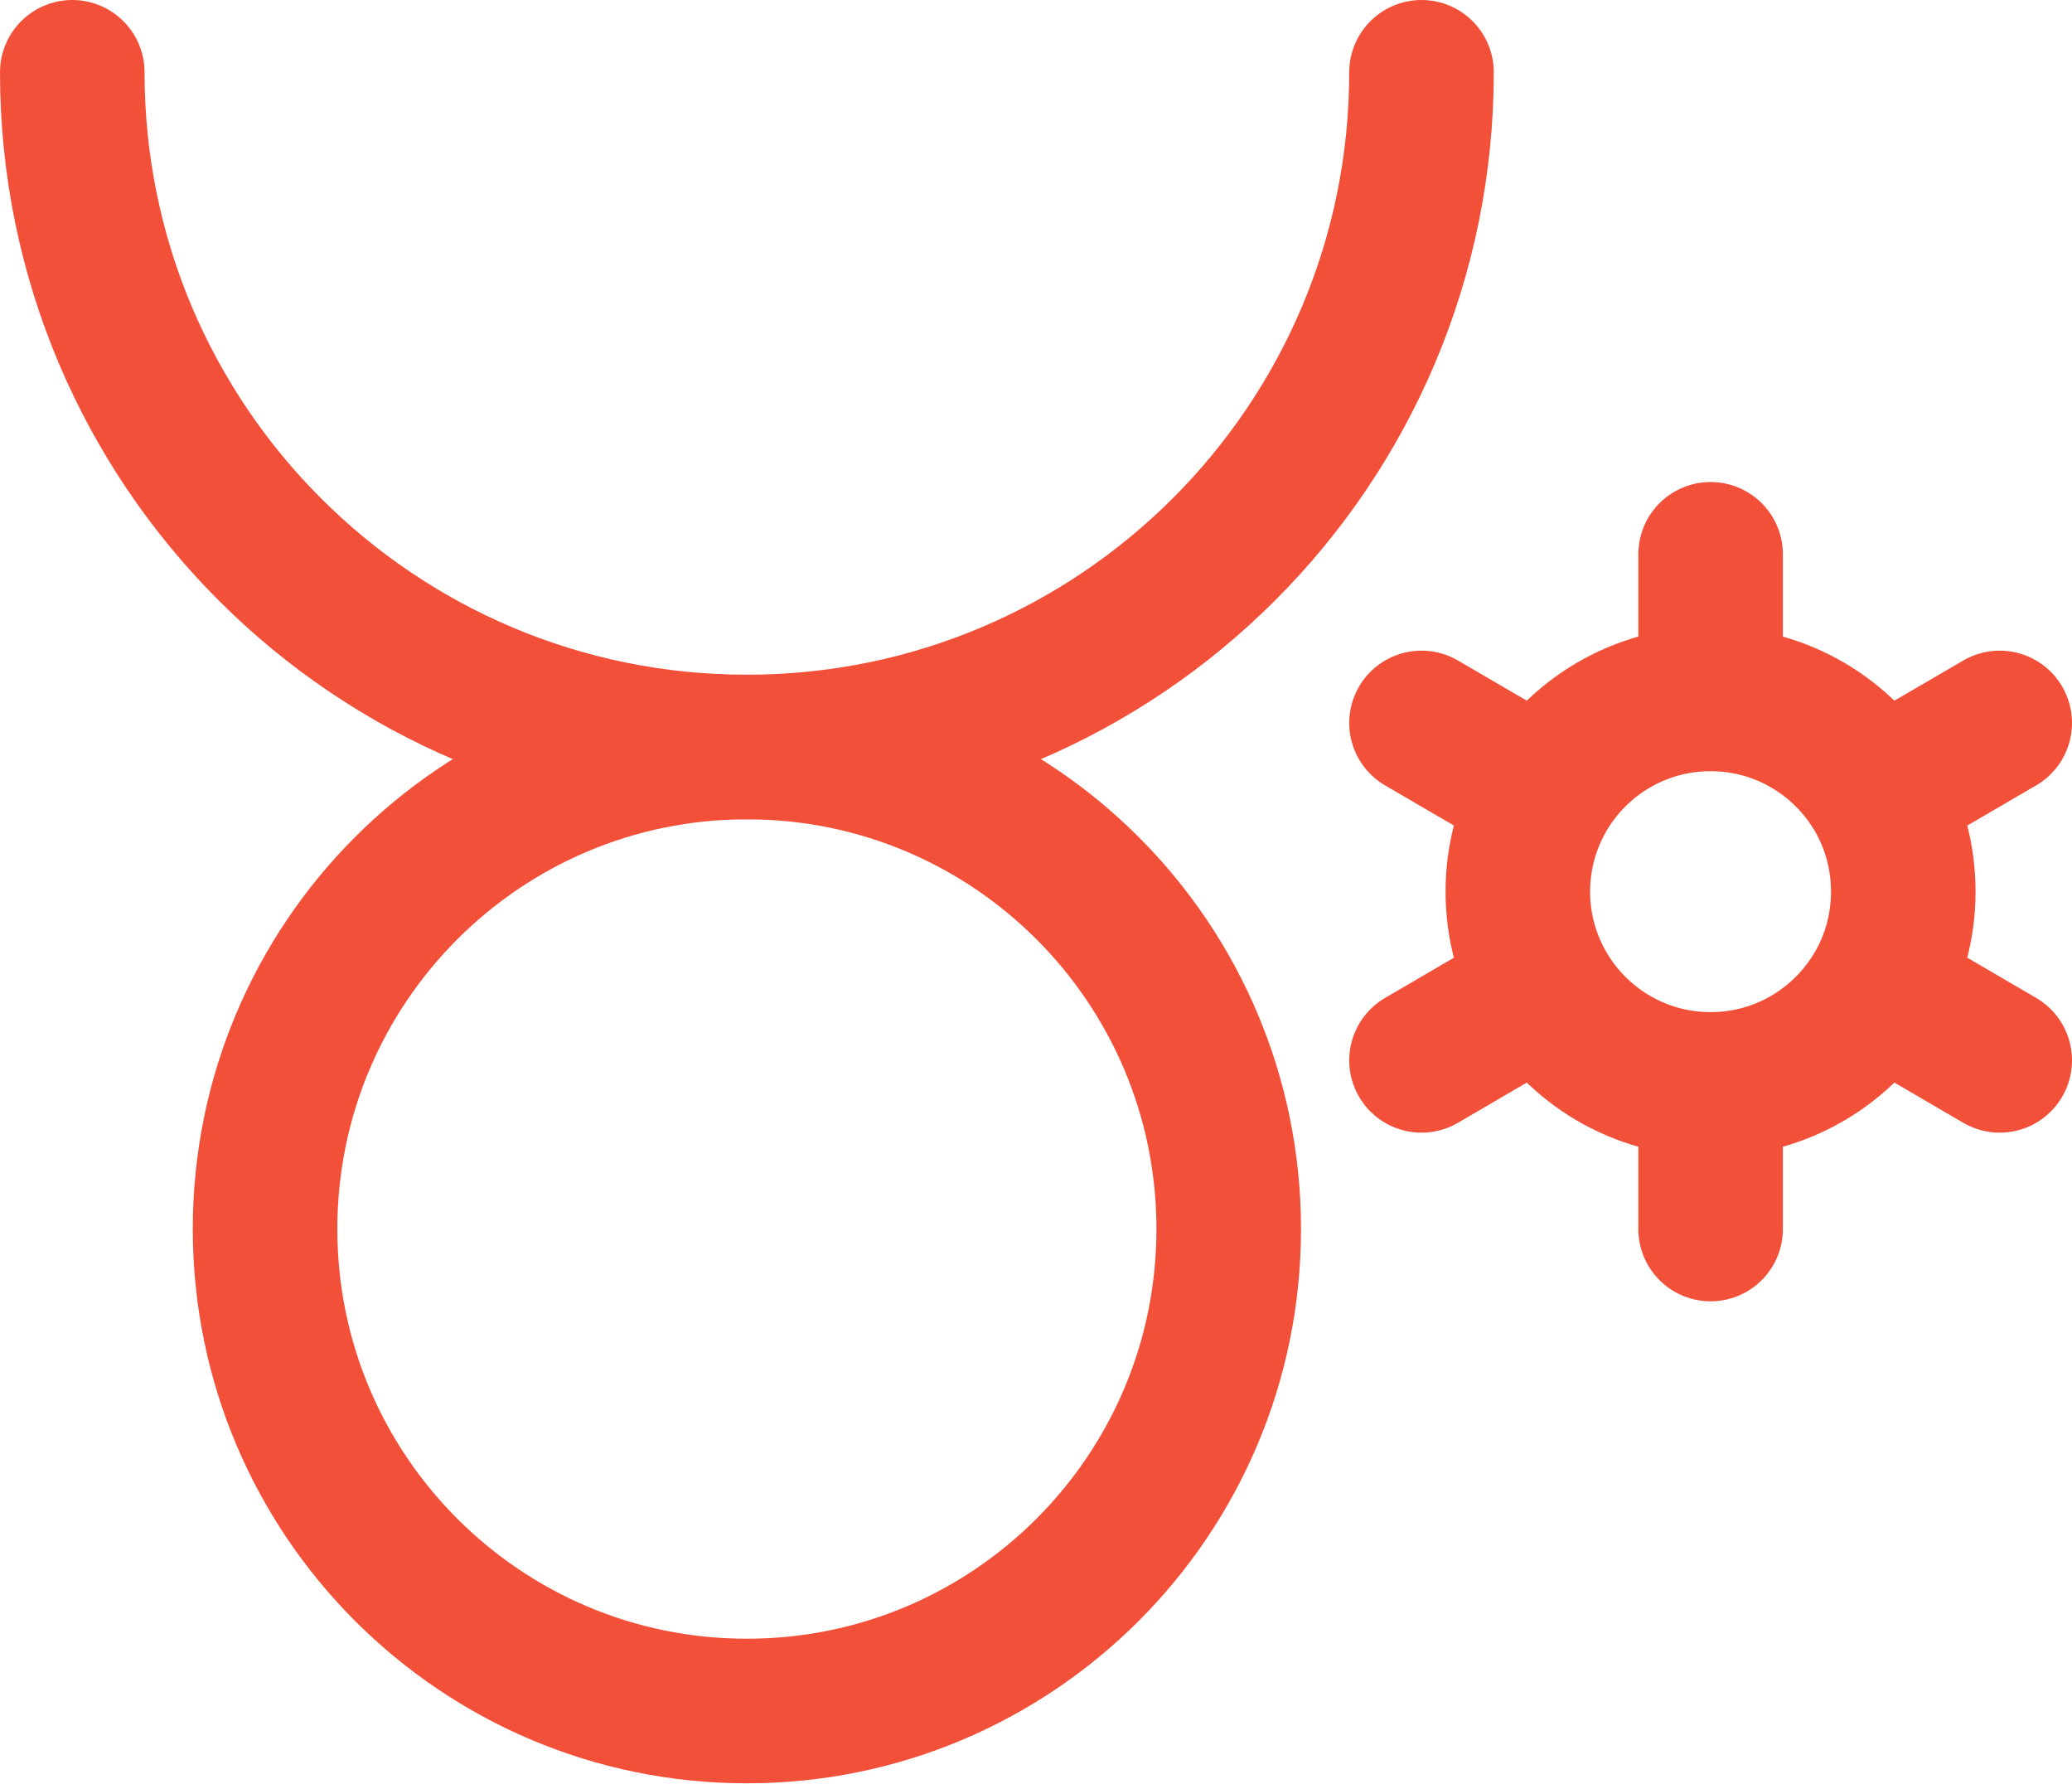
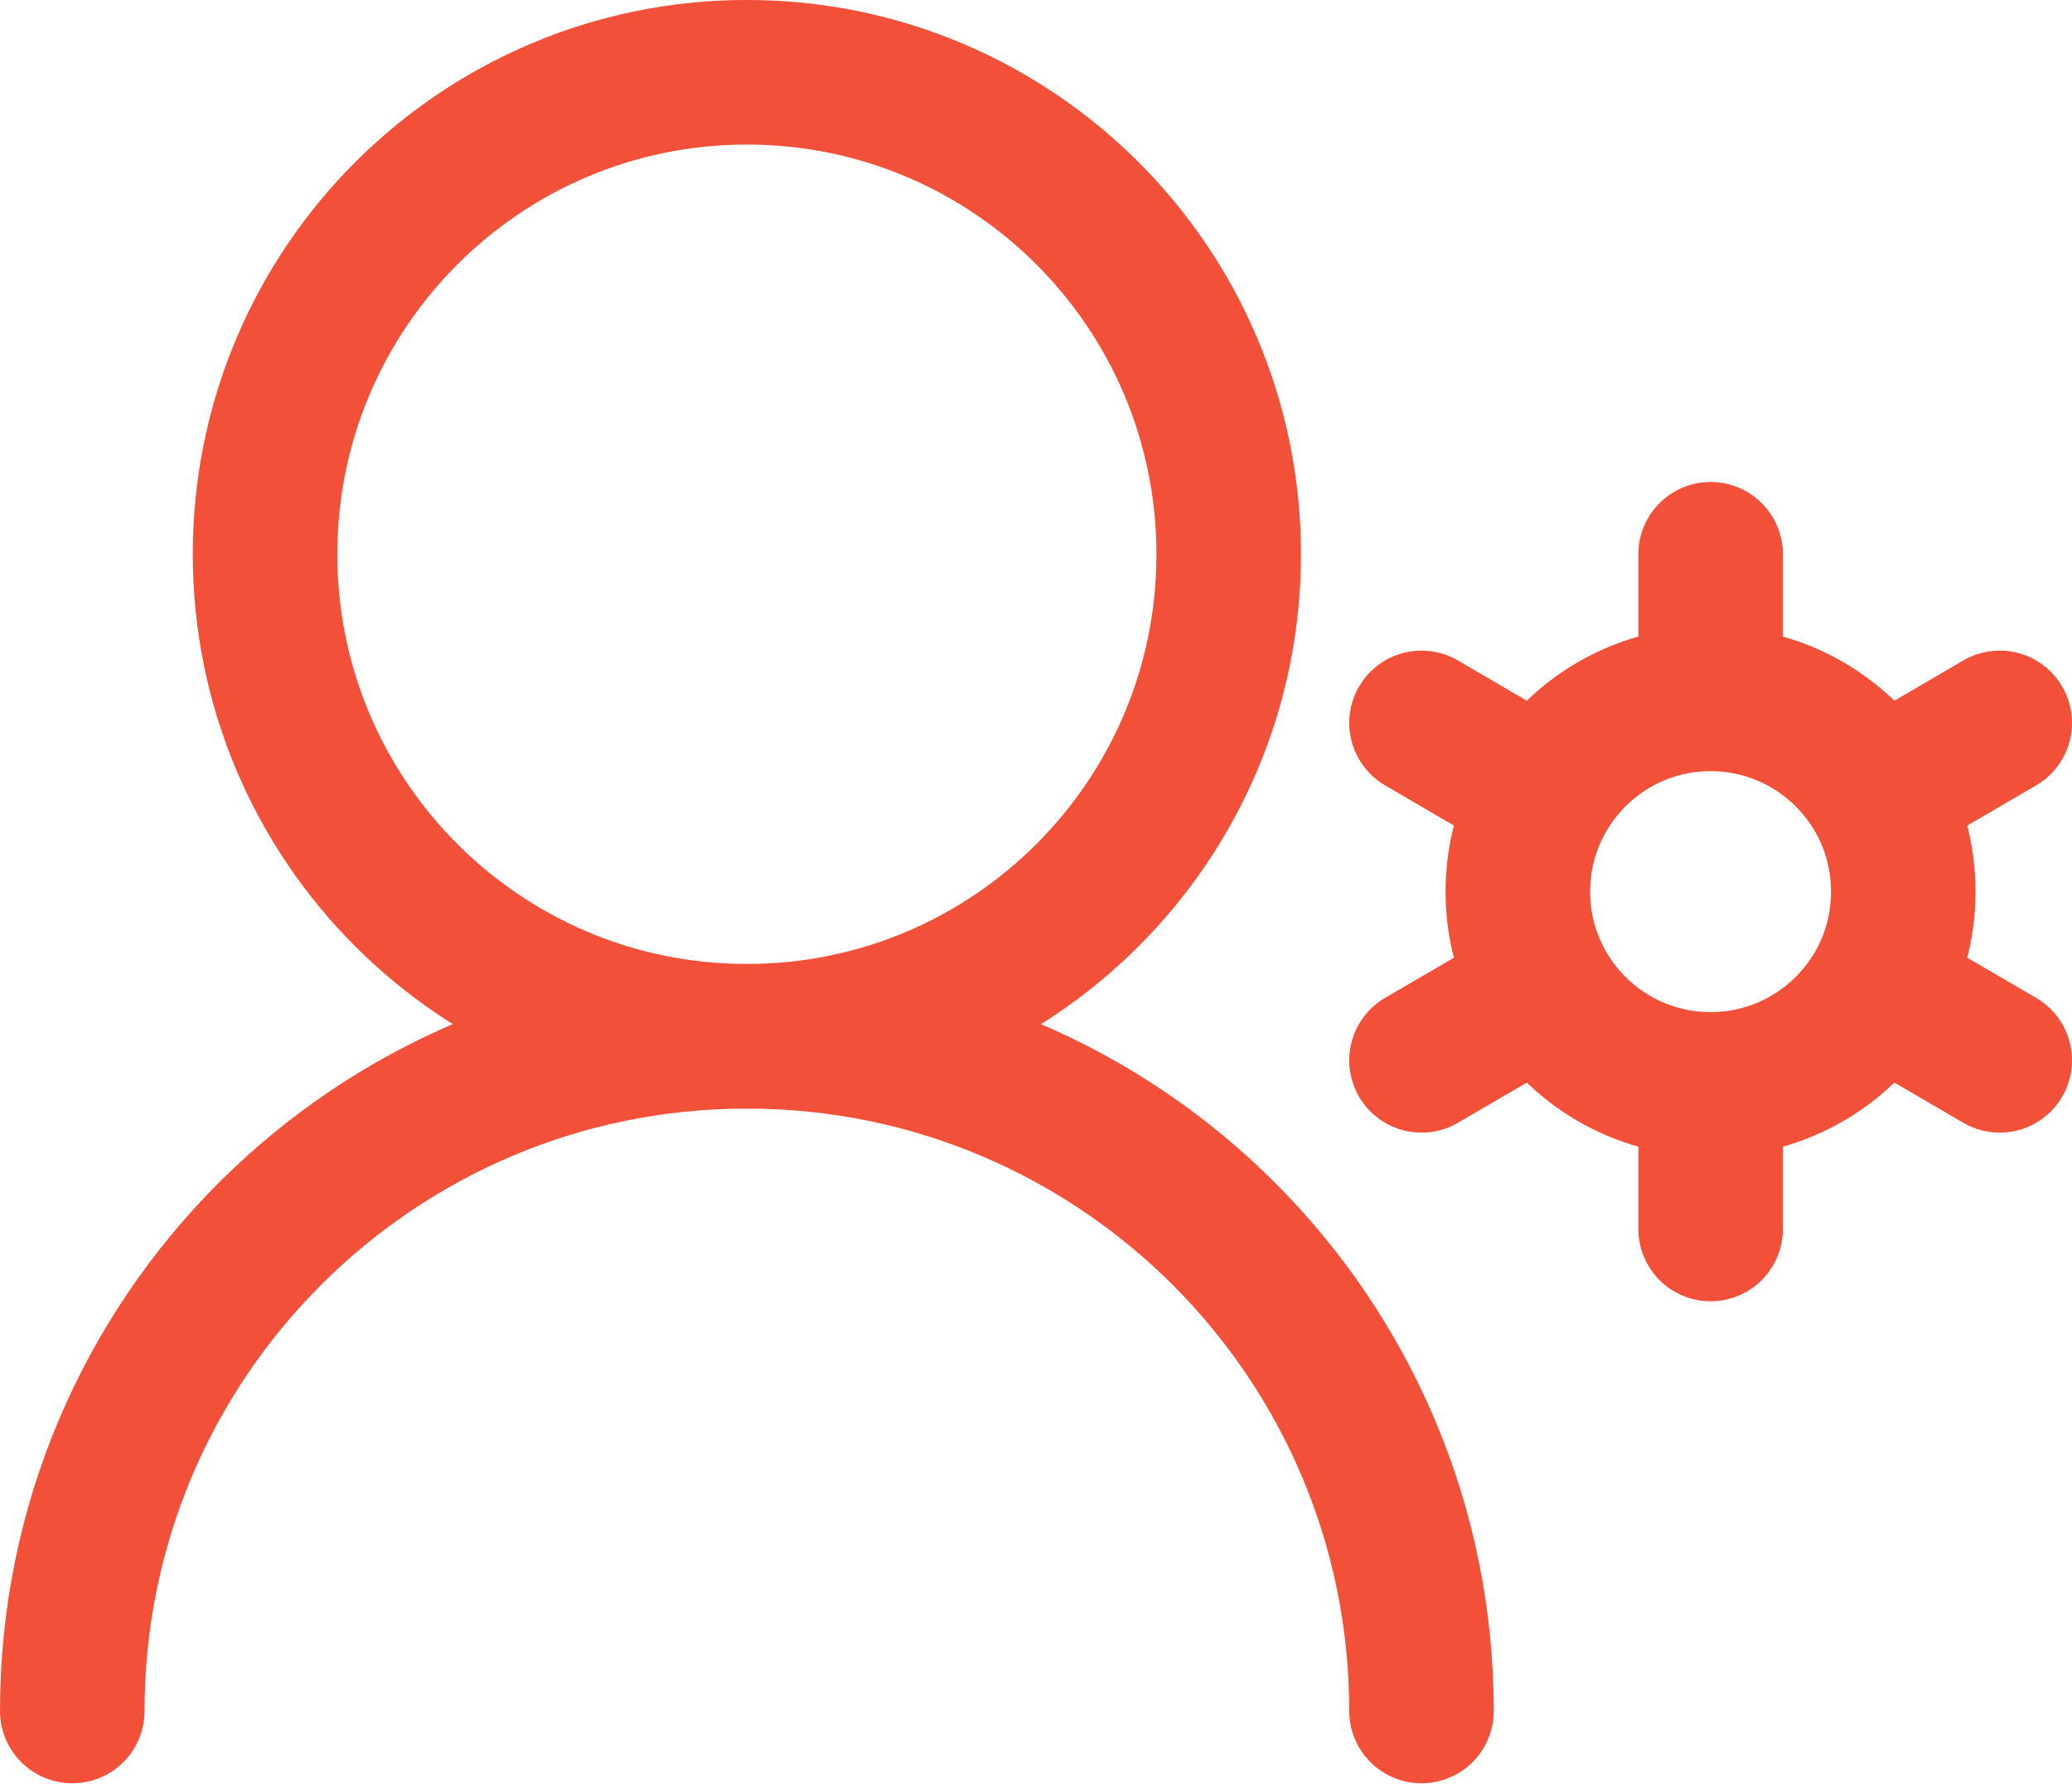
<svg xmlns="http://www.w3.org/2000/svg" preserveAspectRatio="none" overflow="visible" style="display: block;" width="17.917" height="15.417" viewBox="0 0 17.917 15.417" fill="none">
-   <g id="elements">
-     <path id="Vector" d="M10.625 10.625C10.625 12.926 8.76 14.792 6.458 14.792C4.157 14.792 2.292 12.926 2.292 10.625C2.292 8.324 4.157 6.458 6.458 6.458C8.76 6.458 10.625 8.324 10.625 10.625Z" stroke-width="1.25" stroke-linecap="round" stroke-linejoin="round" stroke="#F3503A" />
-     <path id="Vector_2" d="M12.292 0.625C12.292 3.847 9.68 6.458 6.458 6.458C3.237 6.458 0.625 3.847 0.625 0.625" stroke-width="1.25" stroke-linecap="round" stroke-linejoin="round" stroke="#F3503A" />
-     <path id="Vector_3" d="M14.792 10.625L14.792 9.375M16.232 6.868C16.376 7.115 16.458 7.402 16.458 7.708C16.458 8.015 16.376 8.302 16.232 8.548C15.942 9.043 15.406 9.375 14.792 9.375M14.792 9.375C14.178 9.375 13.641 9.043 13.352 8.548M14.792 6.042L14.792 4.792M14.792 6.042C15.406 6.042 15.942 6.374 16.232 6.868M13.352 8.548C13.208 8.302 13.125 8.015 13.125 7.708C13.125 7.402 13.208 7.115 13.352 6.868C13.641 6.374 14.178 6.042 14.792 6.042M17.292 6.25L16.232 6.868M17.292 9.167L16.232 8.548M13.352 8.548L12.292 9.167M13.352 6.868L12.292 6.25" stroke-width="1.25" stroke-linecap="round" stroke-linejoin="round" stroke="#F3503A" />
+   <g transform="matrix(1 0 0 -1 0 15.4167)">
+     <g id="elements">
+       <path id="Vector" d="M10.625 10.625C10.625 12.926 8.76 14.792 6.458 14.792C4.157 14.792 2.292 12.926 2.292 10.625C2.292 8.324 4.157 6.458 6.458 6.458C8.76 6.458 10.625 8.324 10.625 10.625Z" stroke-width="1.25" stroke-linecap="round" stroke-linejoin="round" stroke="#F3503A" />
+       <path id="Vector_2" d="M12.292 0.625C12.292 3.847 9.68 6.458 6.458 6.458C3.237 6.458 0.625 3.847 0.625 0.625" stroke-width="1.25" stroke-linecap="round" stroke-linejoin="round" stroke="#F3503A" />
+       <path id="Vector_3" d="M14.792 10.625L14.792 9.375M16.232 6.868C16.376 7.115 16.458 7.402 16.458 7.708C16.458 8.015 16.376 8.302 16.232 8.548C15.942 9.043 15.406 9.375 14.792 9.375M14.792 9.375C14.178 9.375 13.641 9.043 13.352 8.548M14.792 6.042L14.792 4.792M14.792 6.042C15.406 6.042 15.942 6.374 16.232 6.868M13.352 8.548C13.208 8.302 13.125 8.015 13.125 7.708C13.125 7.402 13.208 7.115 13.352 6.868C13.641 6.374 14.178 6.042 14.792 6.042M17.292 6.25L16.232 6.868M17.292 9.167L16.232 8.548M13.352 8.548L12.292 9.167M13.352 6.868L12.292 6.25" stroke-width="1.25" stroke-linecap="round" stroke-linejoin="round" stroke="#F3503A" />
+     </g>
  </g>
</svg>
